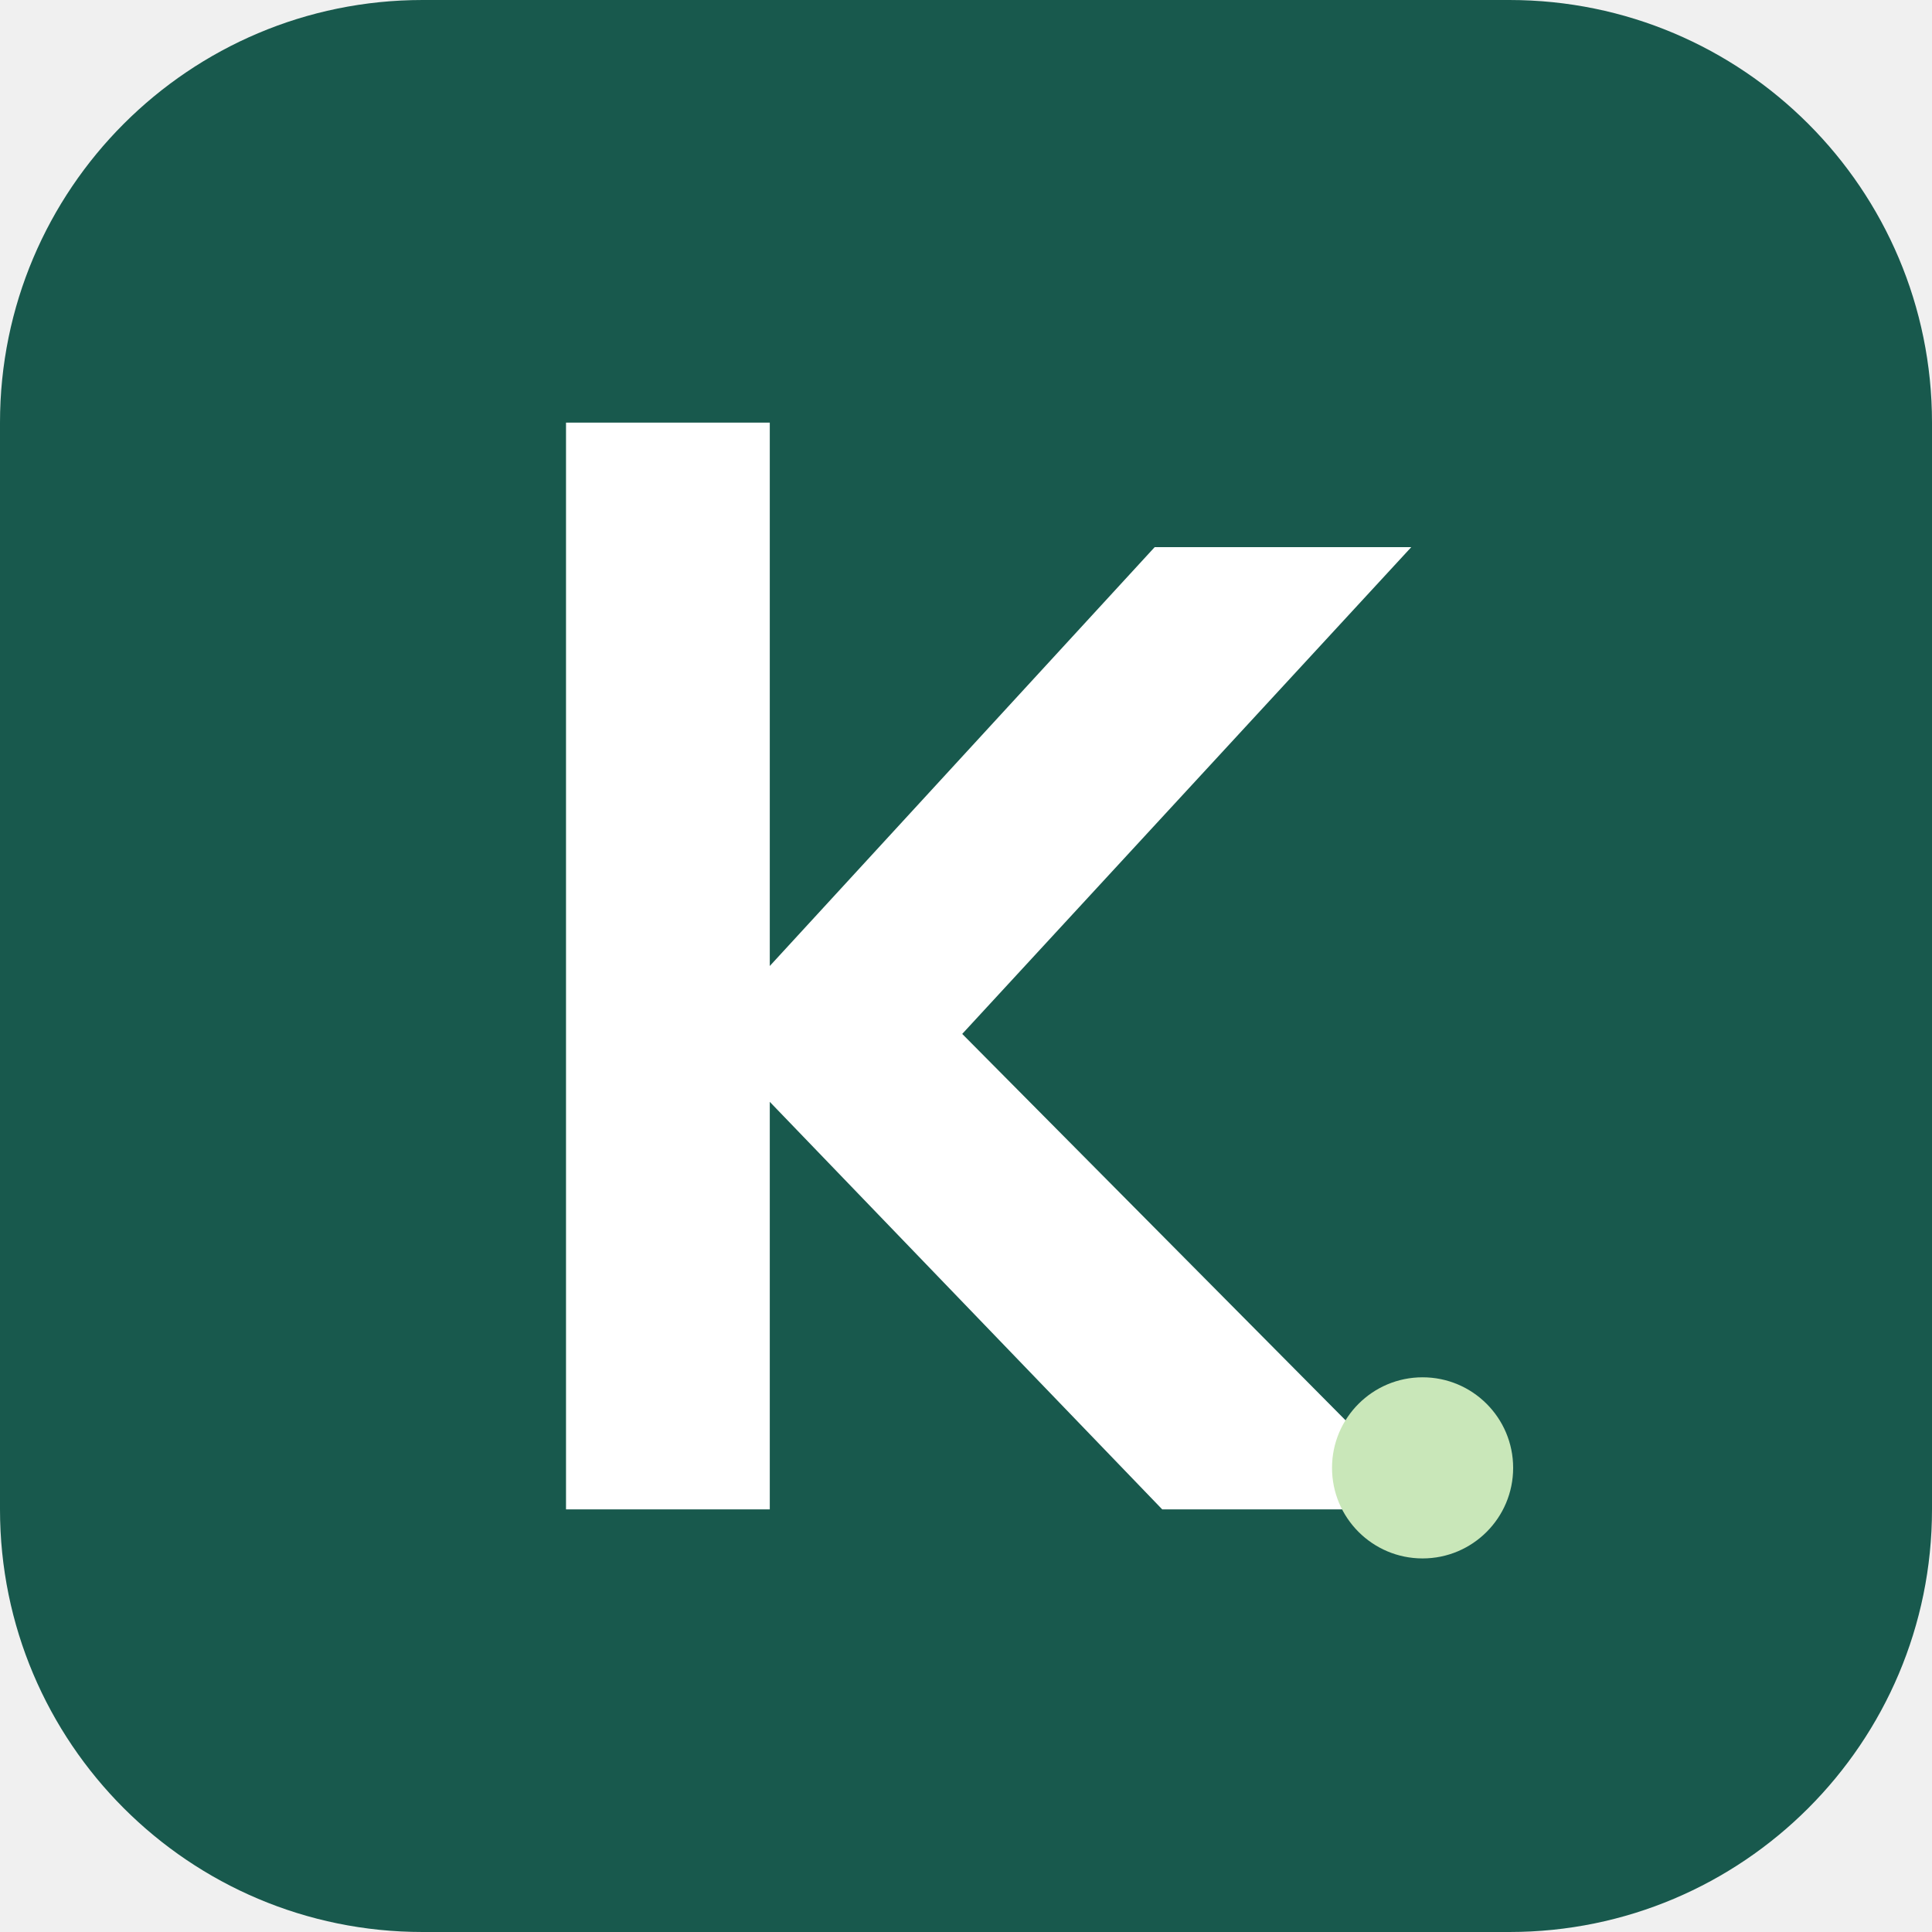
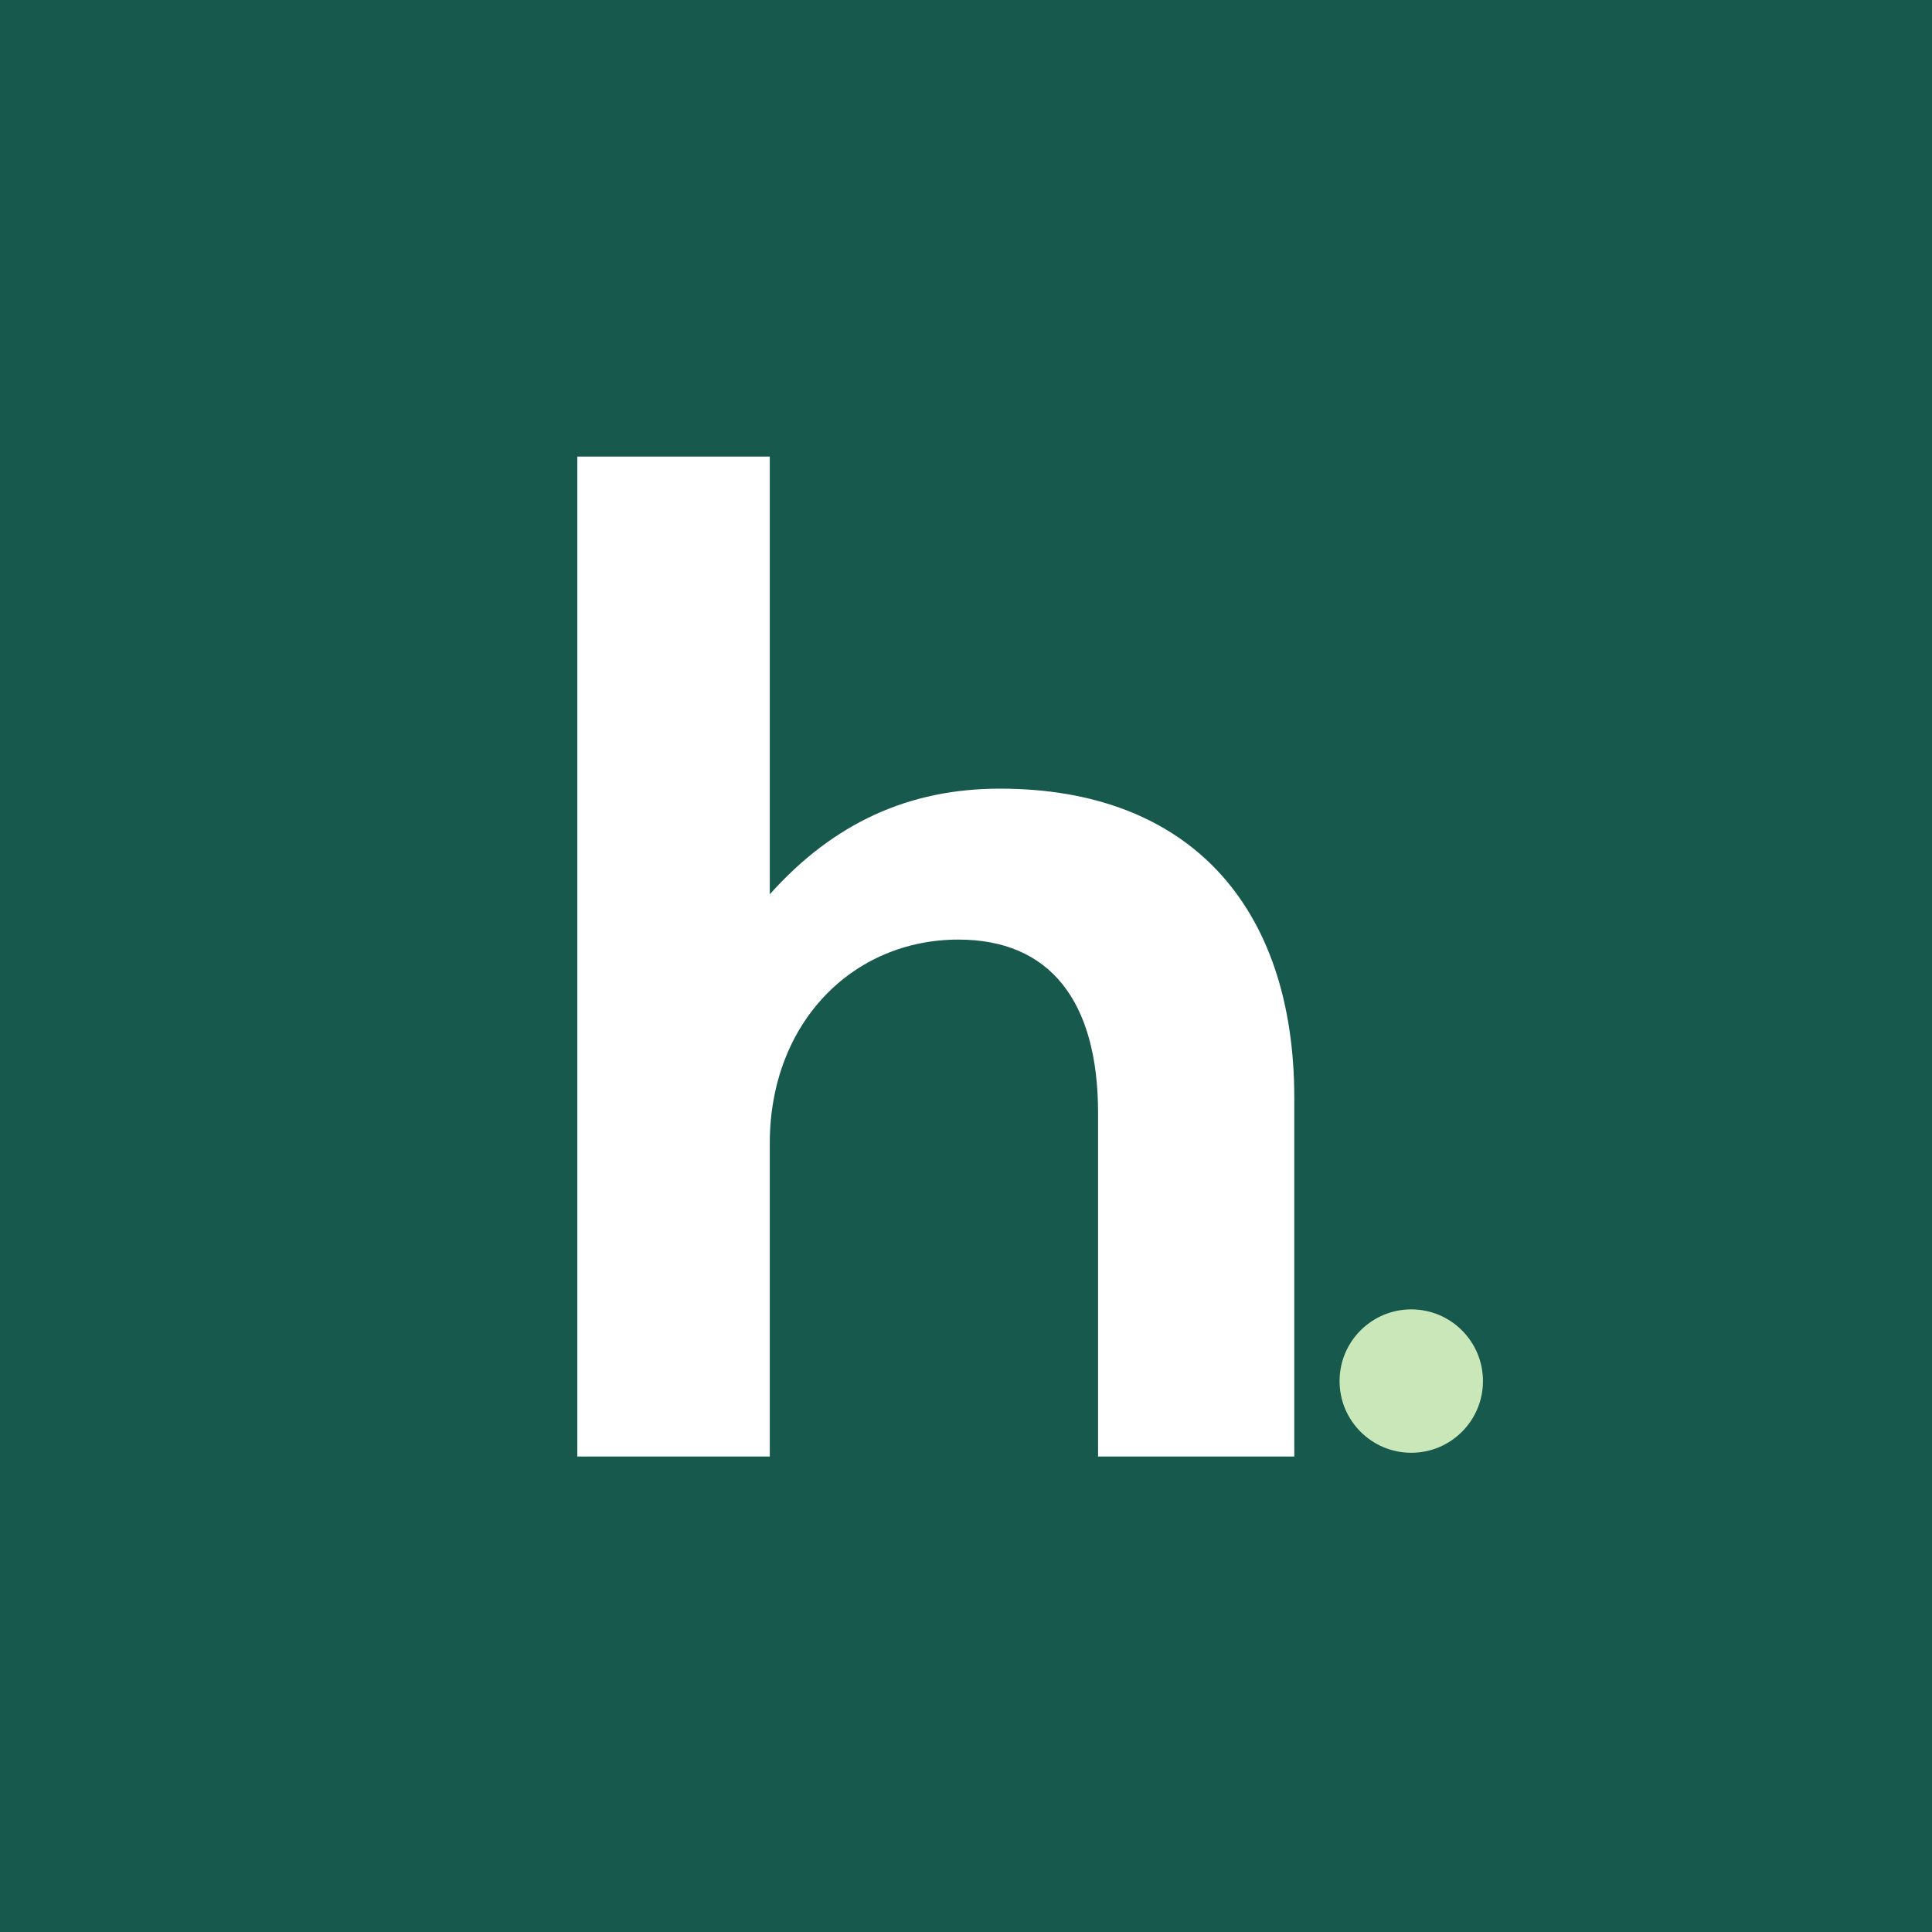
<svg xmlns="http://www.w3.org/2000/svg" viewBox="0 0 512 512">
-   <rect width="512" height="512" rx="112" fill="#18594d" />
-   <path fill="#fff" d="M150 112h54v144l102-111h68L255 274l125 126h-72l-104-108v108h-54z" />
-   <circle cx="377" cy="389" r="24" fill="#c9e7b9" />
+   <rect width="512" height="512" fill="#18594d" />
+   <path fill="#fff" d="M153 121h51v116c17-19 37-28 61-28 50 0 78 31 78 82v95h-52v-91c0-30-13-46-37-46-28 0-50 22-50 54v83h-51z" />
+   <circle cx="374" cy="366" r="19" fill="#c9e7b9" />
</svg>
